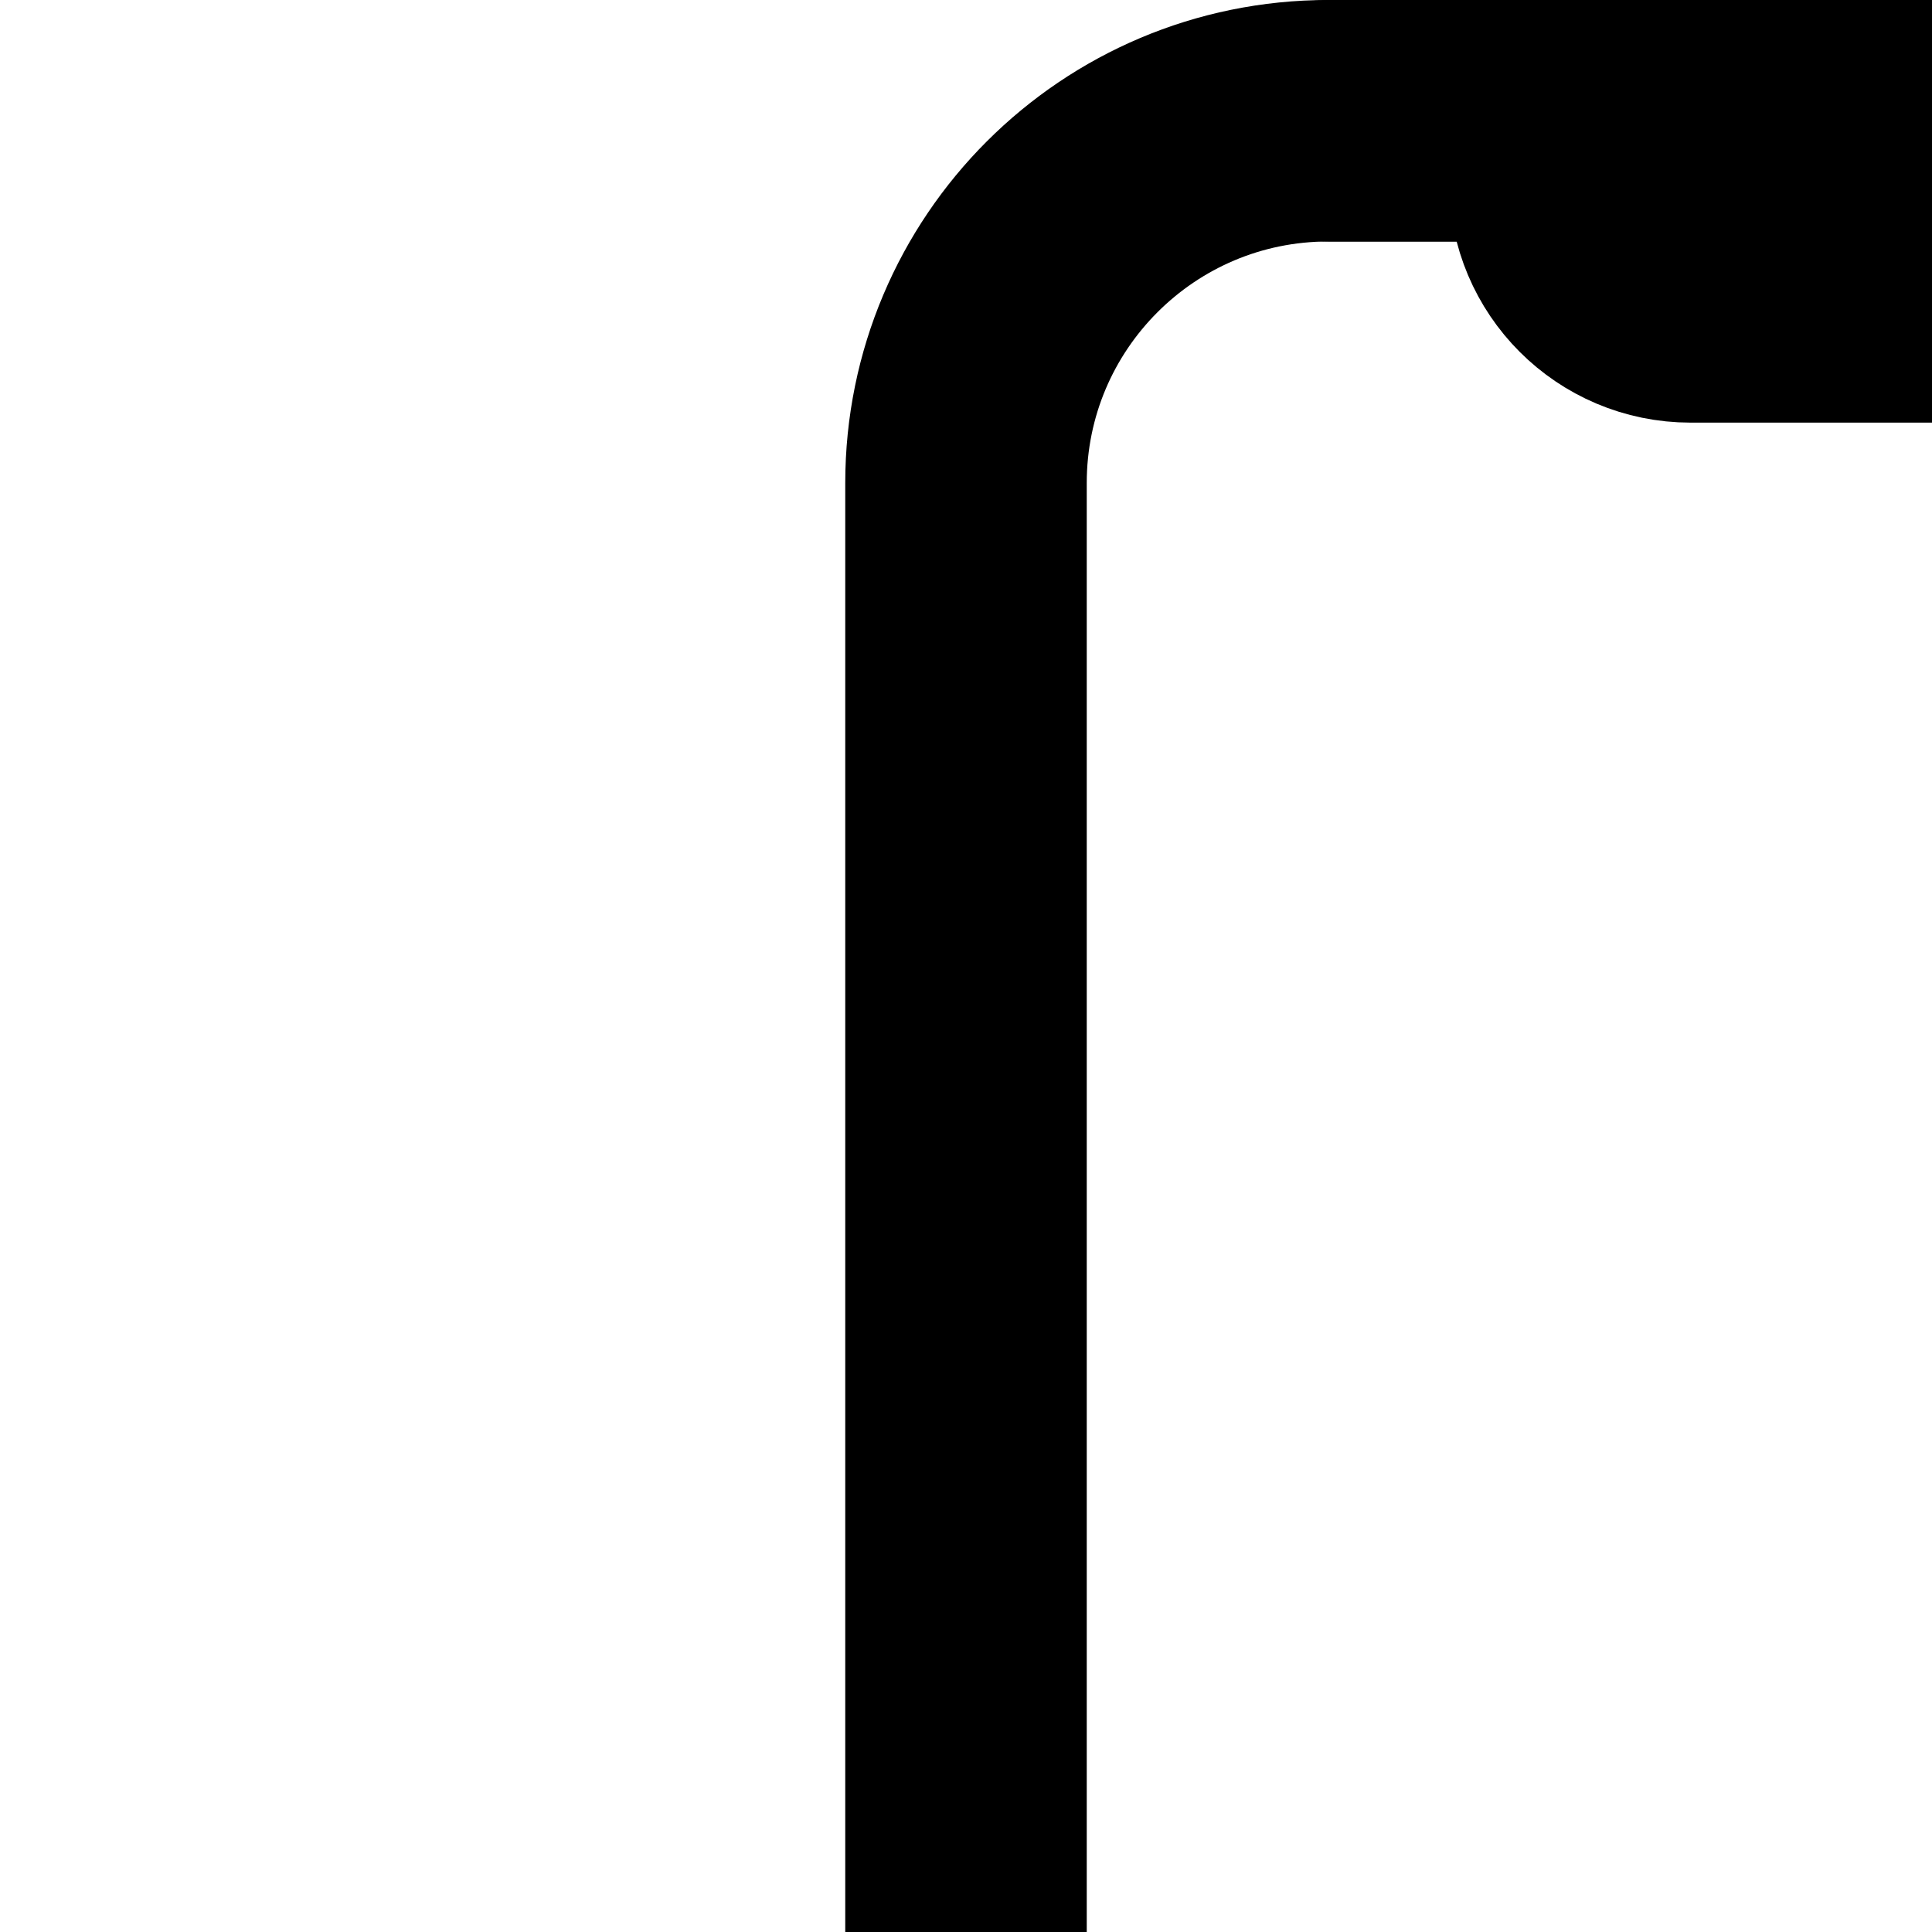
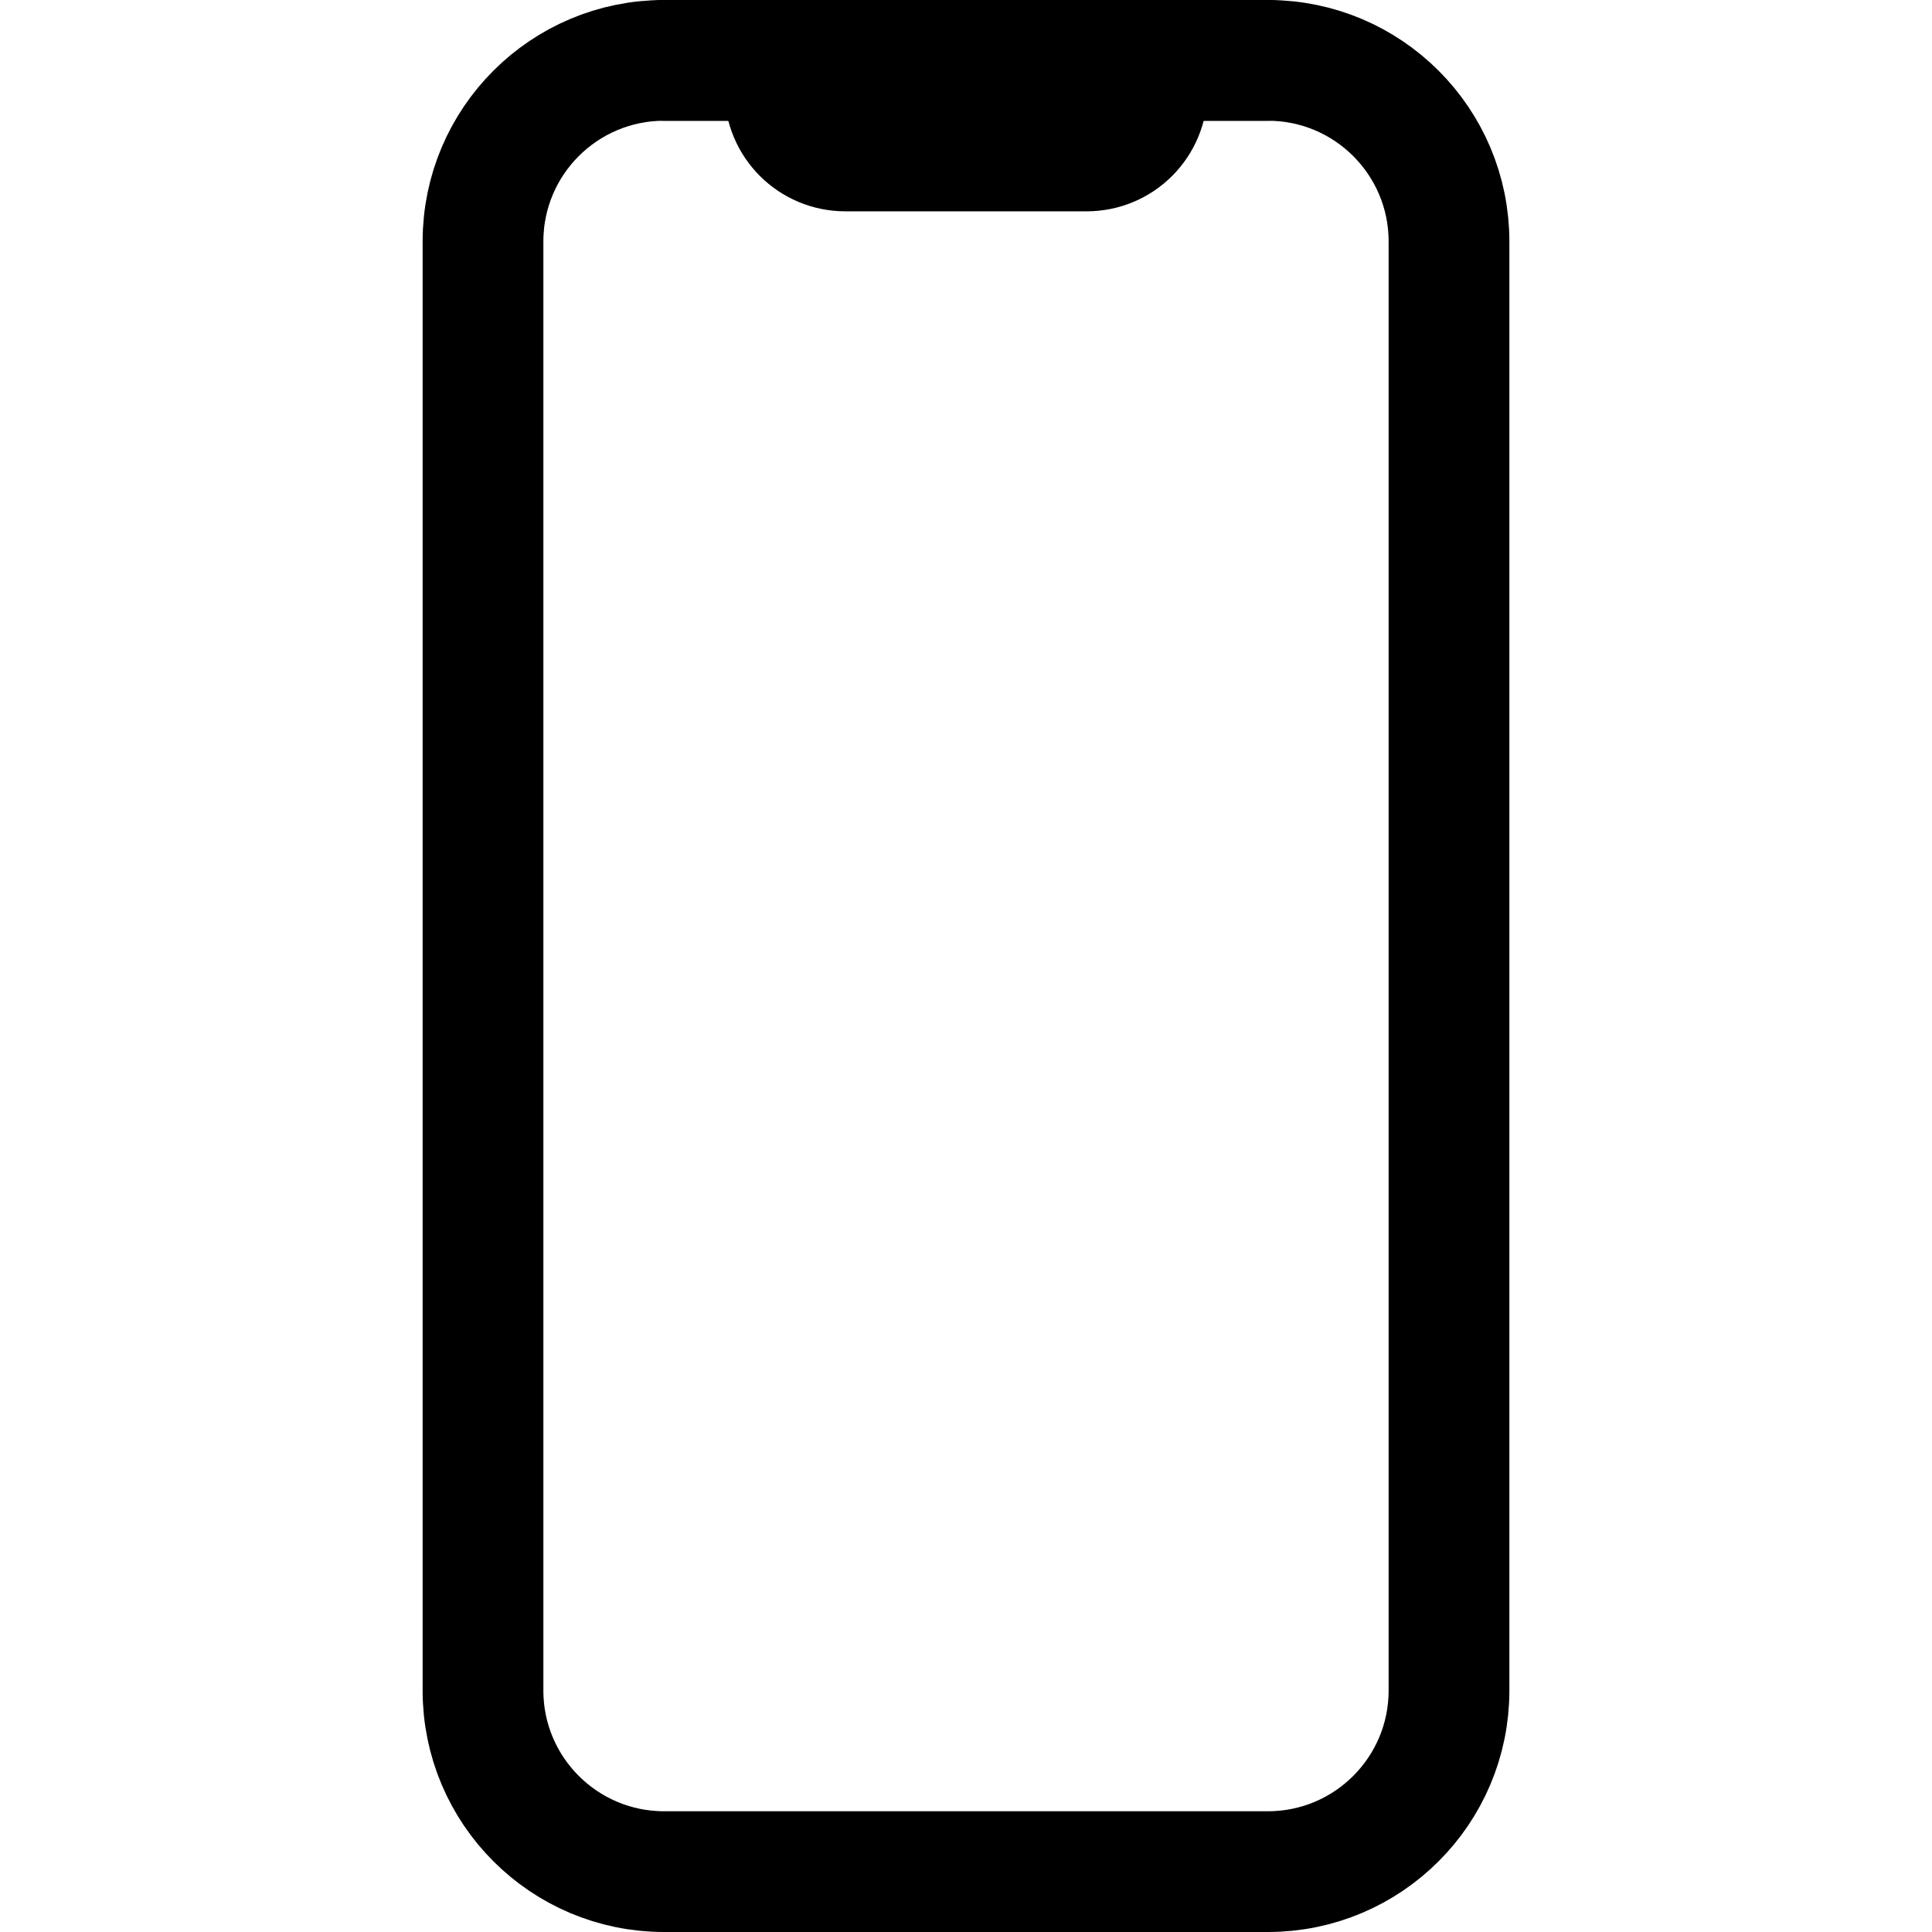
- <svg xmlns="http://www.w3.org/2000/svg" width="15px" height="15px" viewBox="0 0 256 256">
+ <svg xmlns="http://www.w3.org/2000/svg" width="15px" height="15px" viewBox="0 0 512 512">
  <rect x="128" y="16" width="256" height="480" rx="48" ry="48" style="fill:none;stroke:#000;stroke-linecap:round;stroke-linejoin:round;stroke-width:32px" />
  <path d="M176,16h24a8,8,0,0,1,8,8h0a16,16,0,0,0,16,16h64a16,16,0,0,0,16-16h0a8,8,0,0,1,8-8h24" style="fill:none;stroke:#000;stroke-linecap:round;stroke-linejoin:round;stroke-width:32px" />
</svg>
